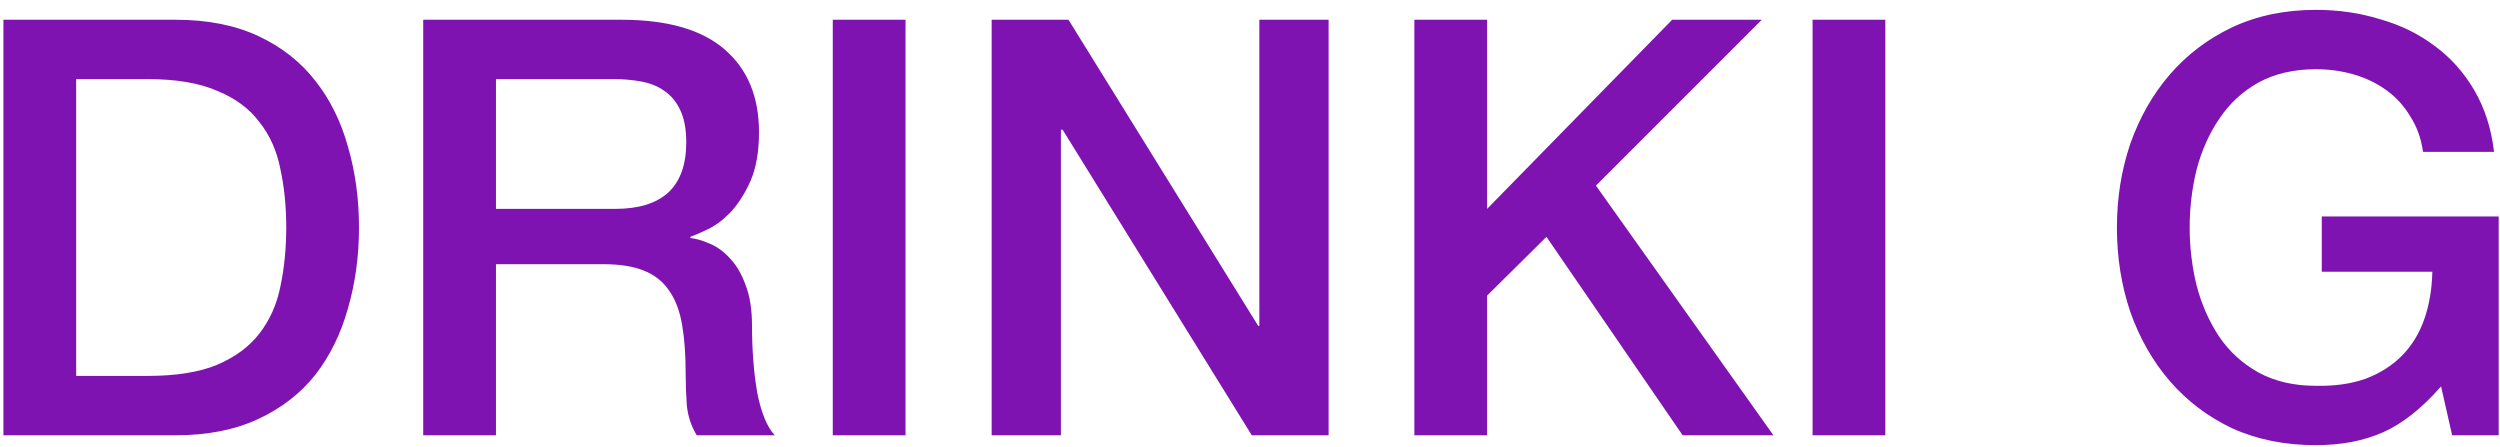
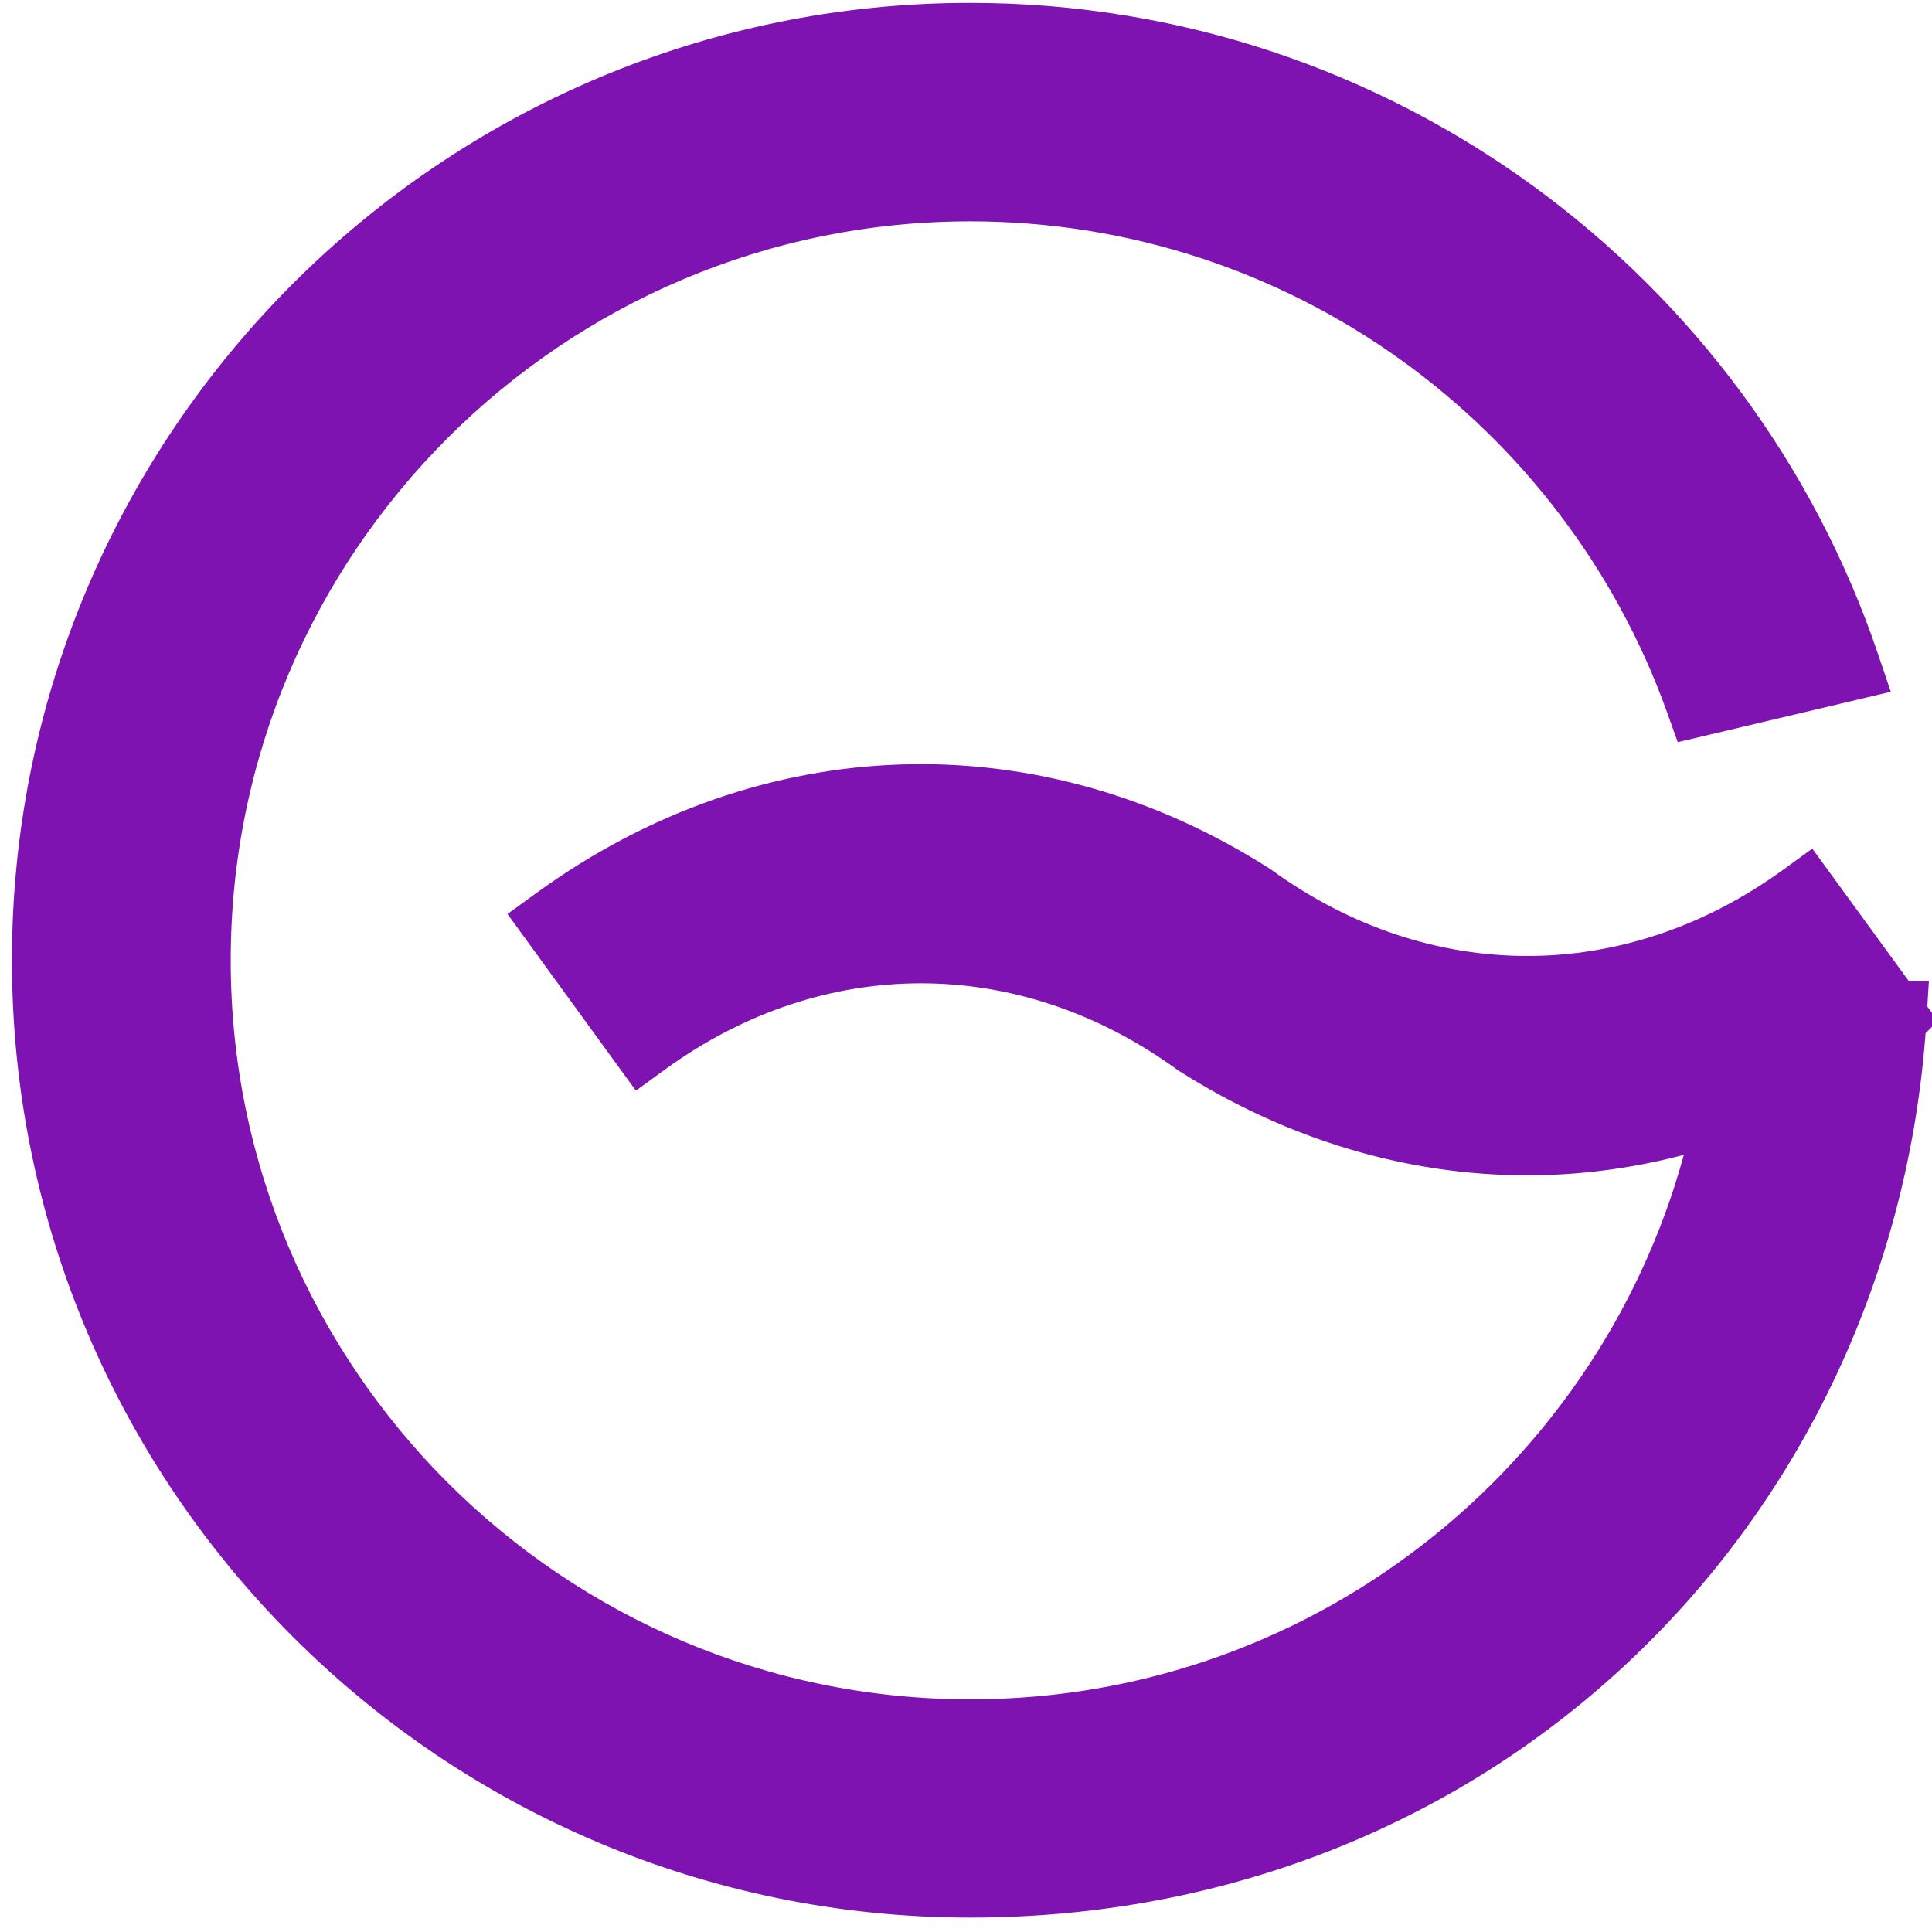
- <svg xmlns="http://www.w3.org/2000/svg" width="224" height="40" viewBox="0 0 224 40" fill="none">
-   <path d="M0.306 1.77H15.74C18.591 1.77 21.059 2.256 23.144 3.23C25.23 4.203 26.933 5.541 28.255 7.245C29.575 8.913 30.549 10.877 31.174 13.137C31.835 15.396 32.165 17.812 32.165 20.385C32.165 22.957 31.835 25.373 31.174 27.633C30.549 29.892 29.575 31.874 28.255 33.577C26.933 35.246 25.23 36.567 23.144 37.54C21.059 38.513 18.591 39 15.74 39H0.306V1.77ZM6.824 33.681H13.237C15.775 33.681 17.843 33.351 19.442 32.691C21.076 31.995 22.345 31.057 23.249 29.875C24.187 28.658 24.813 27.25 25.126 25.651C25.474 24.017 25.647 22.262 25.647 20.385C25.647 18.508 25.474 16.77 25.126 15.171C24.813 13.537 24.187 12.129 23.249 10.947C22.345 9.73 21.076 8.792 19.442 8.131C17.843 7.436 15.775 7.088 13.237 7.088H6.824V33.681ZM37.92 1.77H55.7C59.802 1.77 62.879 2.656 64.93 4.429C66.981 6.202 68.006 8.67 68.006 11.833C68.006 13.606 67.746 15.084 67.224 16.265C66.703 17.413 66.094 18.351 65.399 19.081C64.704 19.776 64.009 20.281 63.313 20.593C62.653 20.906 62.166 21.115 61.853 21.219V21.323C62.41 21.393 63.001 21.567 63.626 21.845C64.287 22.123 64.895 22.575 65.451 23.201C66.007 23.792 66.459 24.574 66.807 25.547C67.189 26.52 67.381 27.737 67.381 29.197C67.381 31.387 67.537 33.386 67.85 35.194C68.198 36.966 68.719 38.235 69.414 39H62.427C61.94 38.2 61.645 37.314 61.541 36.341C61.471 35.367 61.436 34.429 61.436 33.525C61.436 31.822 61.332 30.362 61.123 29.145C60.915 27.893 60.532 26.868 59.976 26.069C59.42 25.234 58.655 24.626 57.682 24.244C56.743 23.861 55.527 23.67 54.032 23.67H44.438V39H37.92V1.77ZM44.438 18.716H55.127C57.213 18.716 58.794 18.23 59.872 17.256C60.95 16.248 61.488 14.753 61.488 12.772C61.488 11.59 61.315 10.634 60.967 9.904C60.619 9.139 60.133 8.548 59.507 8.131C58.916 7.714 58.221 7.436 57.421 7.297C56.656 7.158 55.857 7.088 55.023 7.088H44.438V18.716ZM74.617 1.77H81.135V39H74.617V1.77ZM88.852 1.77H95.735L112.734 29.197H112.838V1.77H119.043V39H112.16L95.213 11.625H95.057V39H88.852V1.77ZM126.727 1.77H133.245V18.716L149.826 1.77H157.856L142.995 16.631L158.899 39H150.765L138.563 21.219L133.245 26.486V39H126.727V1.77ZM162.406 1.77H168.924V39H162.406V1.77ZM223.882 39H219.711L218.72 34.62C216.982 36.601 215.244 37.974 213.506 38.739C211.768 39.504 209.769 39.886 207.509 39.886C204.728 39.886 202.226 39.382 200.001 38.374C197.811 37.331 195.951 35.923 194.421 34.151C192.892 32.378 191.71 30.309 190.876 27.946C190.076 25.582 189.676 23.061 189.676 20.385C189.676 17.743 190.076 15.24 190.876 12.876C191.71 10.512 192.892 8.444 194.421 6.671C195.951 4.898 197.811 3.49 200.001 2.448C202.226 1.405 204.728 0.883 207.509 0.883C209.526 0.883 211.438 1.161 213.245 1.718C215.088 2.239 216.721 3.039 218.147 4.116C219.572 5.159 220.754 6.48 221.692 8.079C222.631 9.678 223.222 11.521 223.465 13.606H217.104C216.93 12.39 216.548 11.329 215.957 10.425C215.4 9.487 214.688 8.705 213.819 8.079C212.95 7.453 211.976 6.984 210.899 6.671C209.821 6.358 208.691 6.202 207.509 6.202C205.528 6.202 203.807 6.602 202.347 7.401C200.922 8.201 199.757 9.278 198.854 10.634C197.95 11.955 197.272 13.467 196.82 15.171C196.403 16.874 196.194 18.612 196.194 20.385C196.194 22.158 196.403 23.896 196.82 25.599C197.272 27.302 197.95 28.832 198.854 30.188C199.757 31.509 200.922 32.569 202.347 33.368C203.807 34.168 205.528 34.568 207.509 34.568C209.178 34.603 210.655 34.394 211.942 33.942C213.228 33.455 214.305 32.778 215.174 31.909C216.078 31.005 216.756 29.91 217.208 28.623C217.66 27.337 217.903 25.912 217.938 24.348H208.031V19.394H223.882V39Z" fill="#7E13B1" />
+ <svg xmlns="http://www.w3.org/2000/svg" width="126" height="126" viewBox="0 0 126 126" fill="none">
+   <path d="M123.891 65.164L118.626 57.939L117.934 56.989L116.983 57.679C106.242 65.471 92.962 65.471 82.222 57.679L82.193 57.659L82.164 57.64C67.559 48.32 49.964 48.831 35.696 59.178L34.741 59.87L35.435 60.824L41.038 68.533L41.731 69.485L42.683 68.793C53.409 61.003 66.703 61.002 77.444 68.794L77.472 68.815L77.503 68.834C84.403 73.224 91.997 75.474 99.609 75.474C103.602 75.474 107.577 74.838 111.455 73.623C106.44 95.579 86.763 112.004 63.288 112.004C36.042 112.004 13.869 89.853 13.869 62.637C13.869 35.421 36.029 13.257 63.274 13.257C84.698 13.257 102.971 26.944 109.817 46.023L110.172 47.014L111.197 46.772L120.522 44.566L121.782 44.267L121.367 43.041C113.18 18.852 90.246 1.367 63.274 1.367C29.466 1.367 1.956 28.848 1.956 62.624C1.956 96.4 29.466 123.881 63.274 123.881C96.916 123.881 122.257 98.648 124.438 66.862L124.837 66.463L124.493 65.991L124.544 65.164H123.891Z" fill="#7E13B1" stroke="#7E13B1" stroke-width="2.356" />
</svg>
